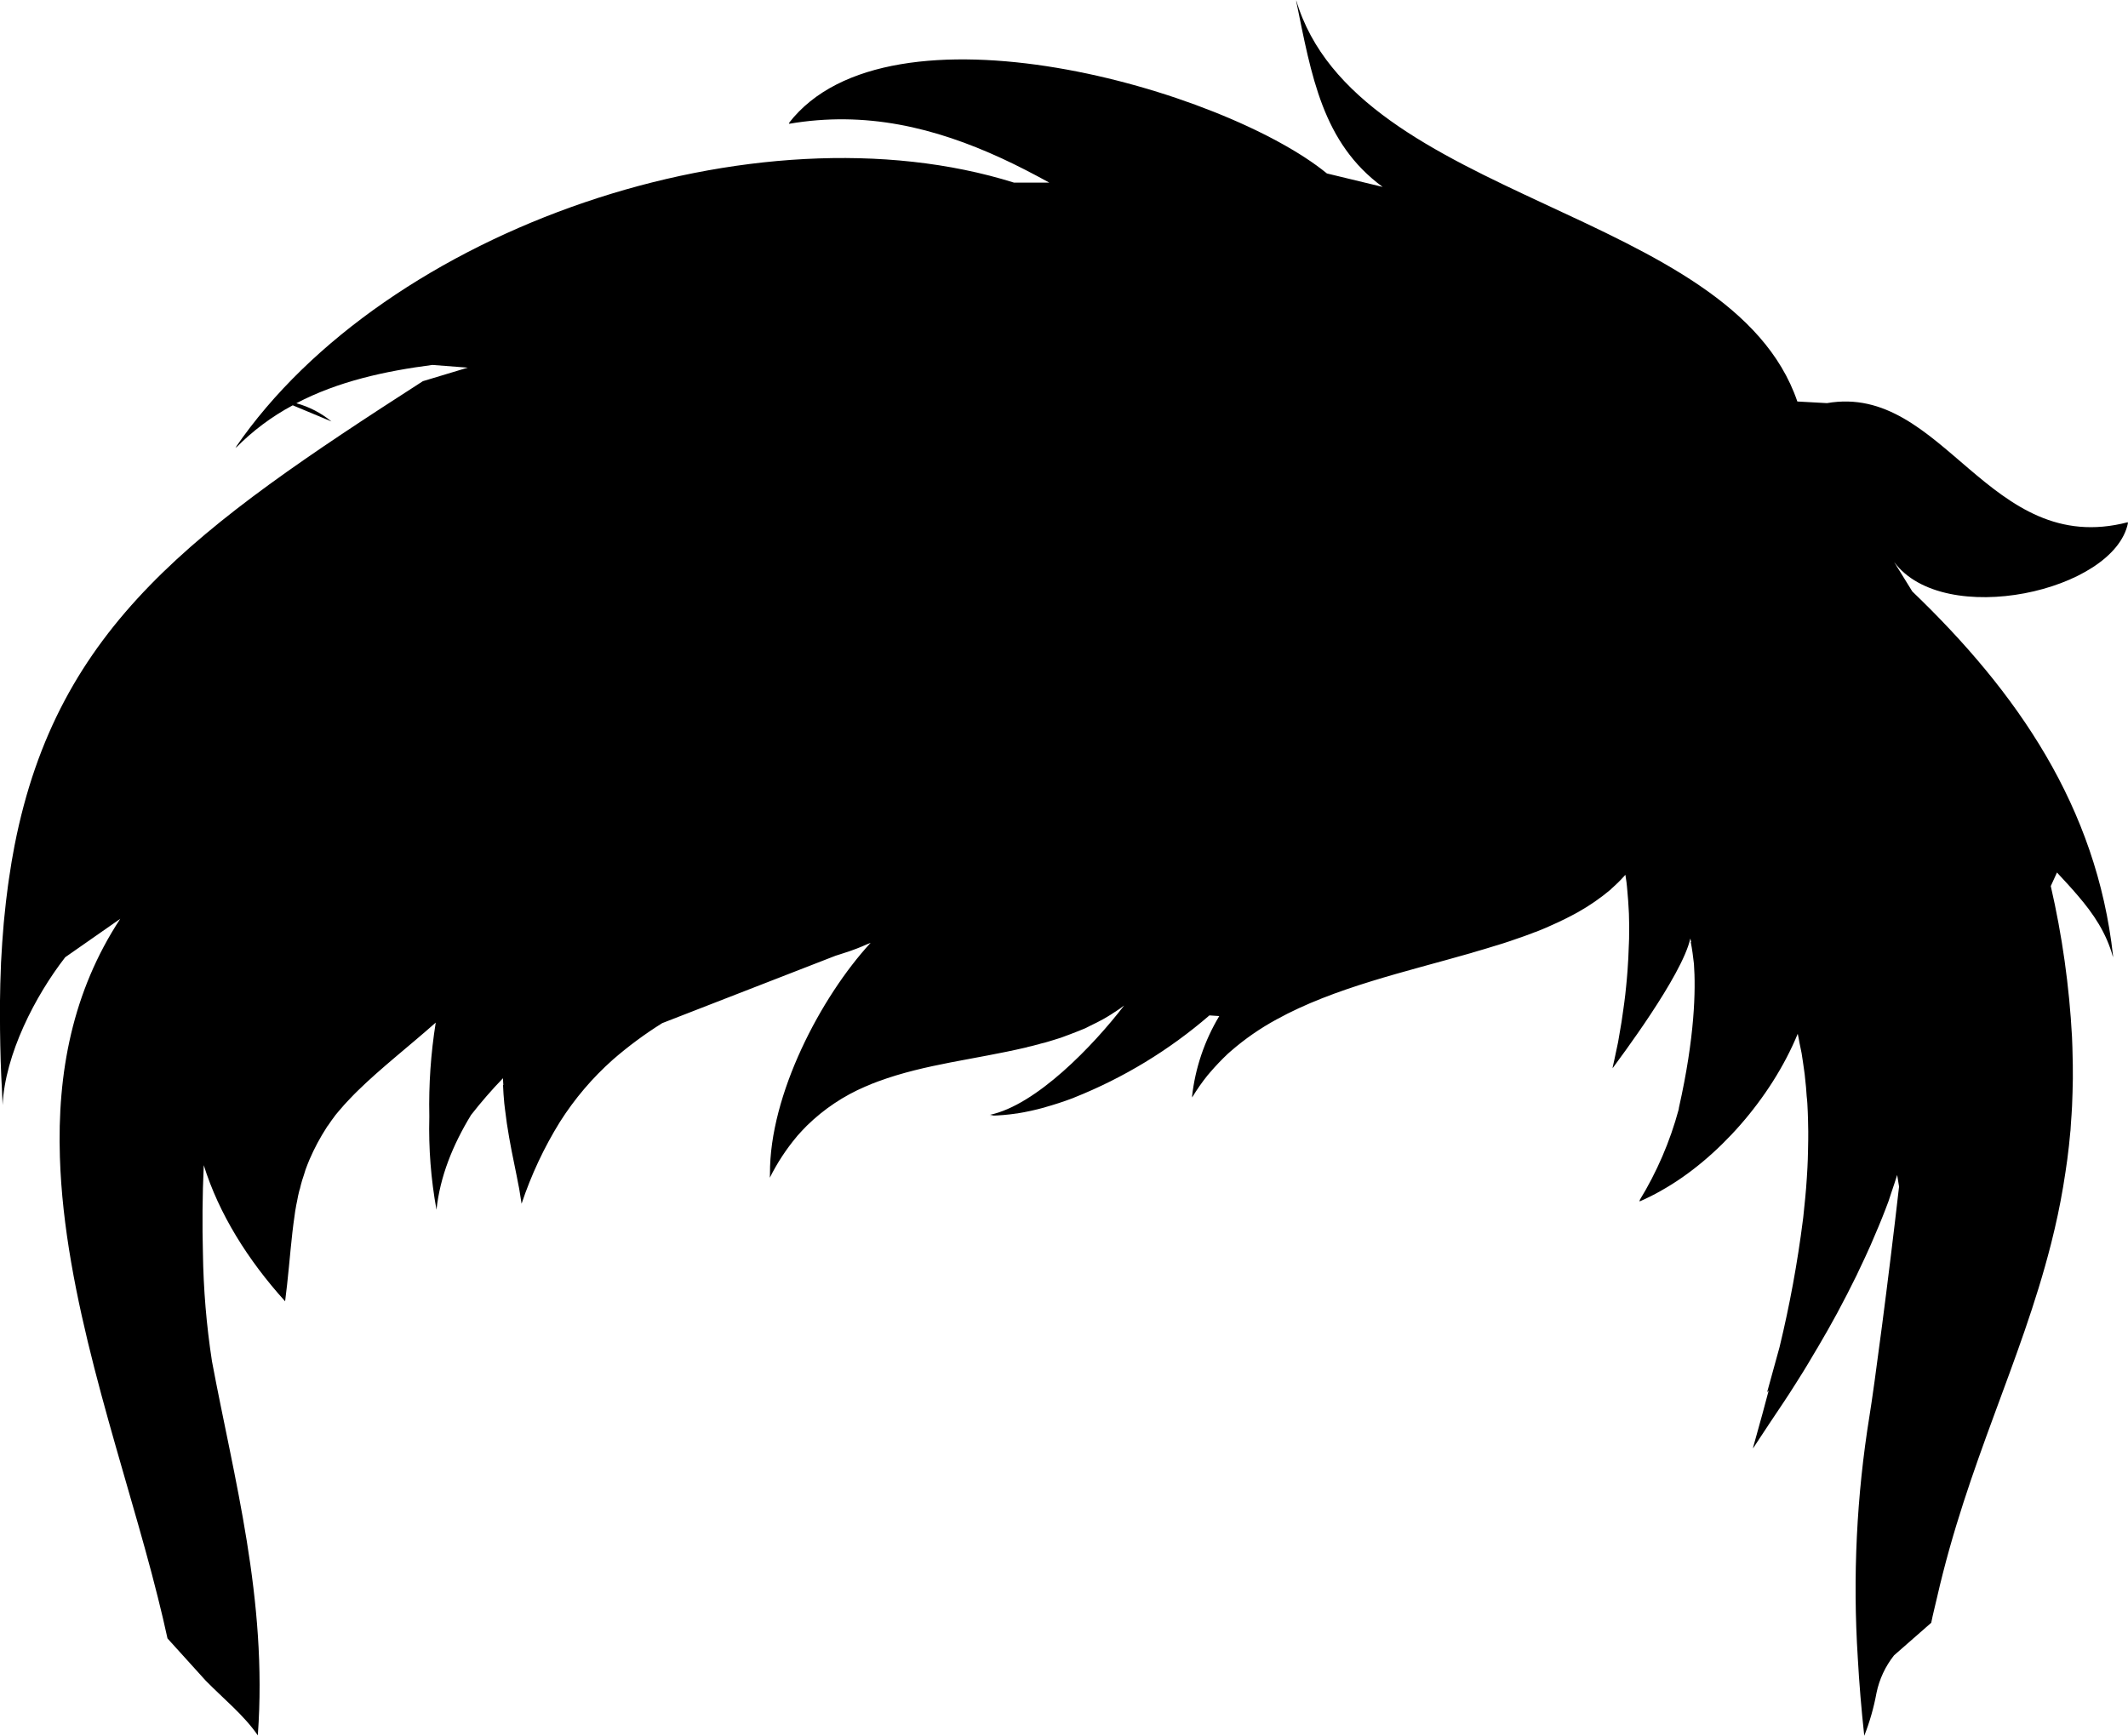
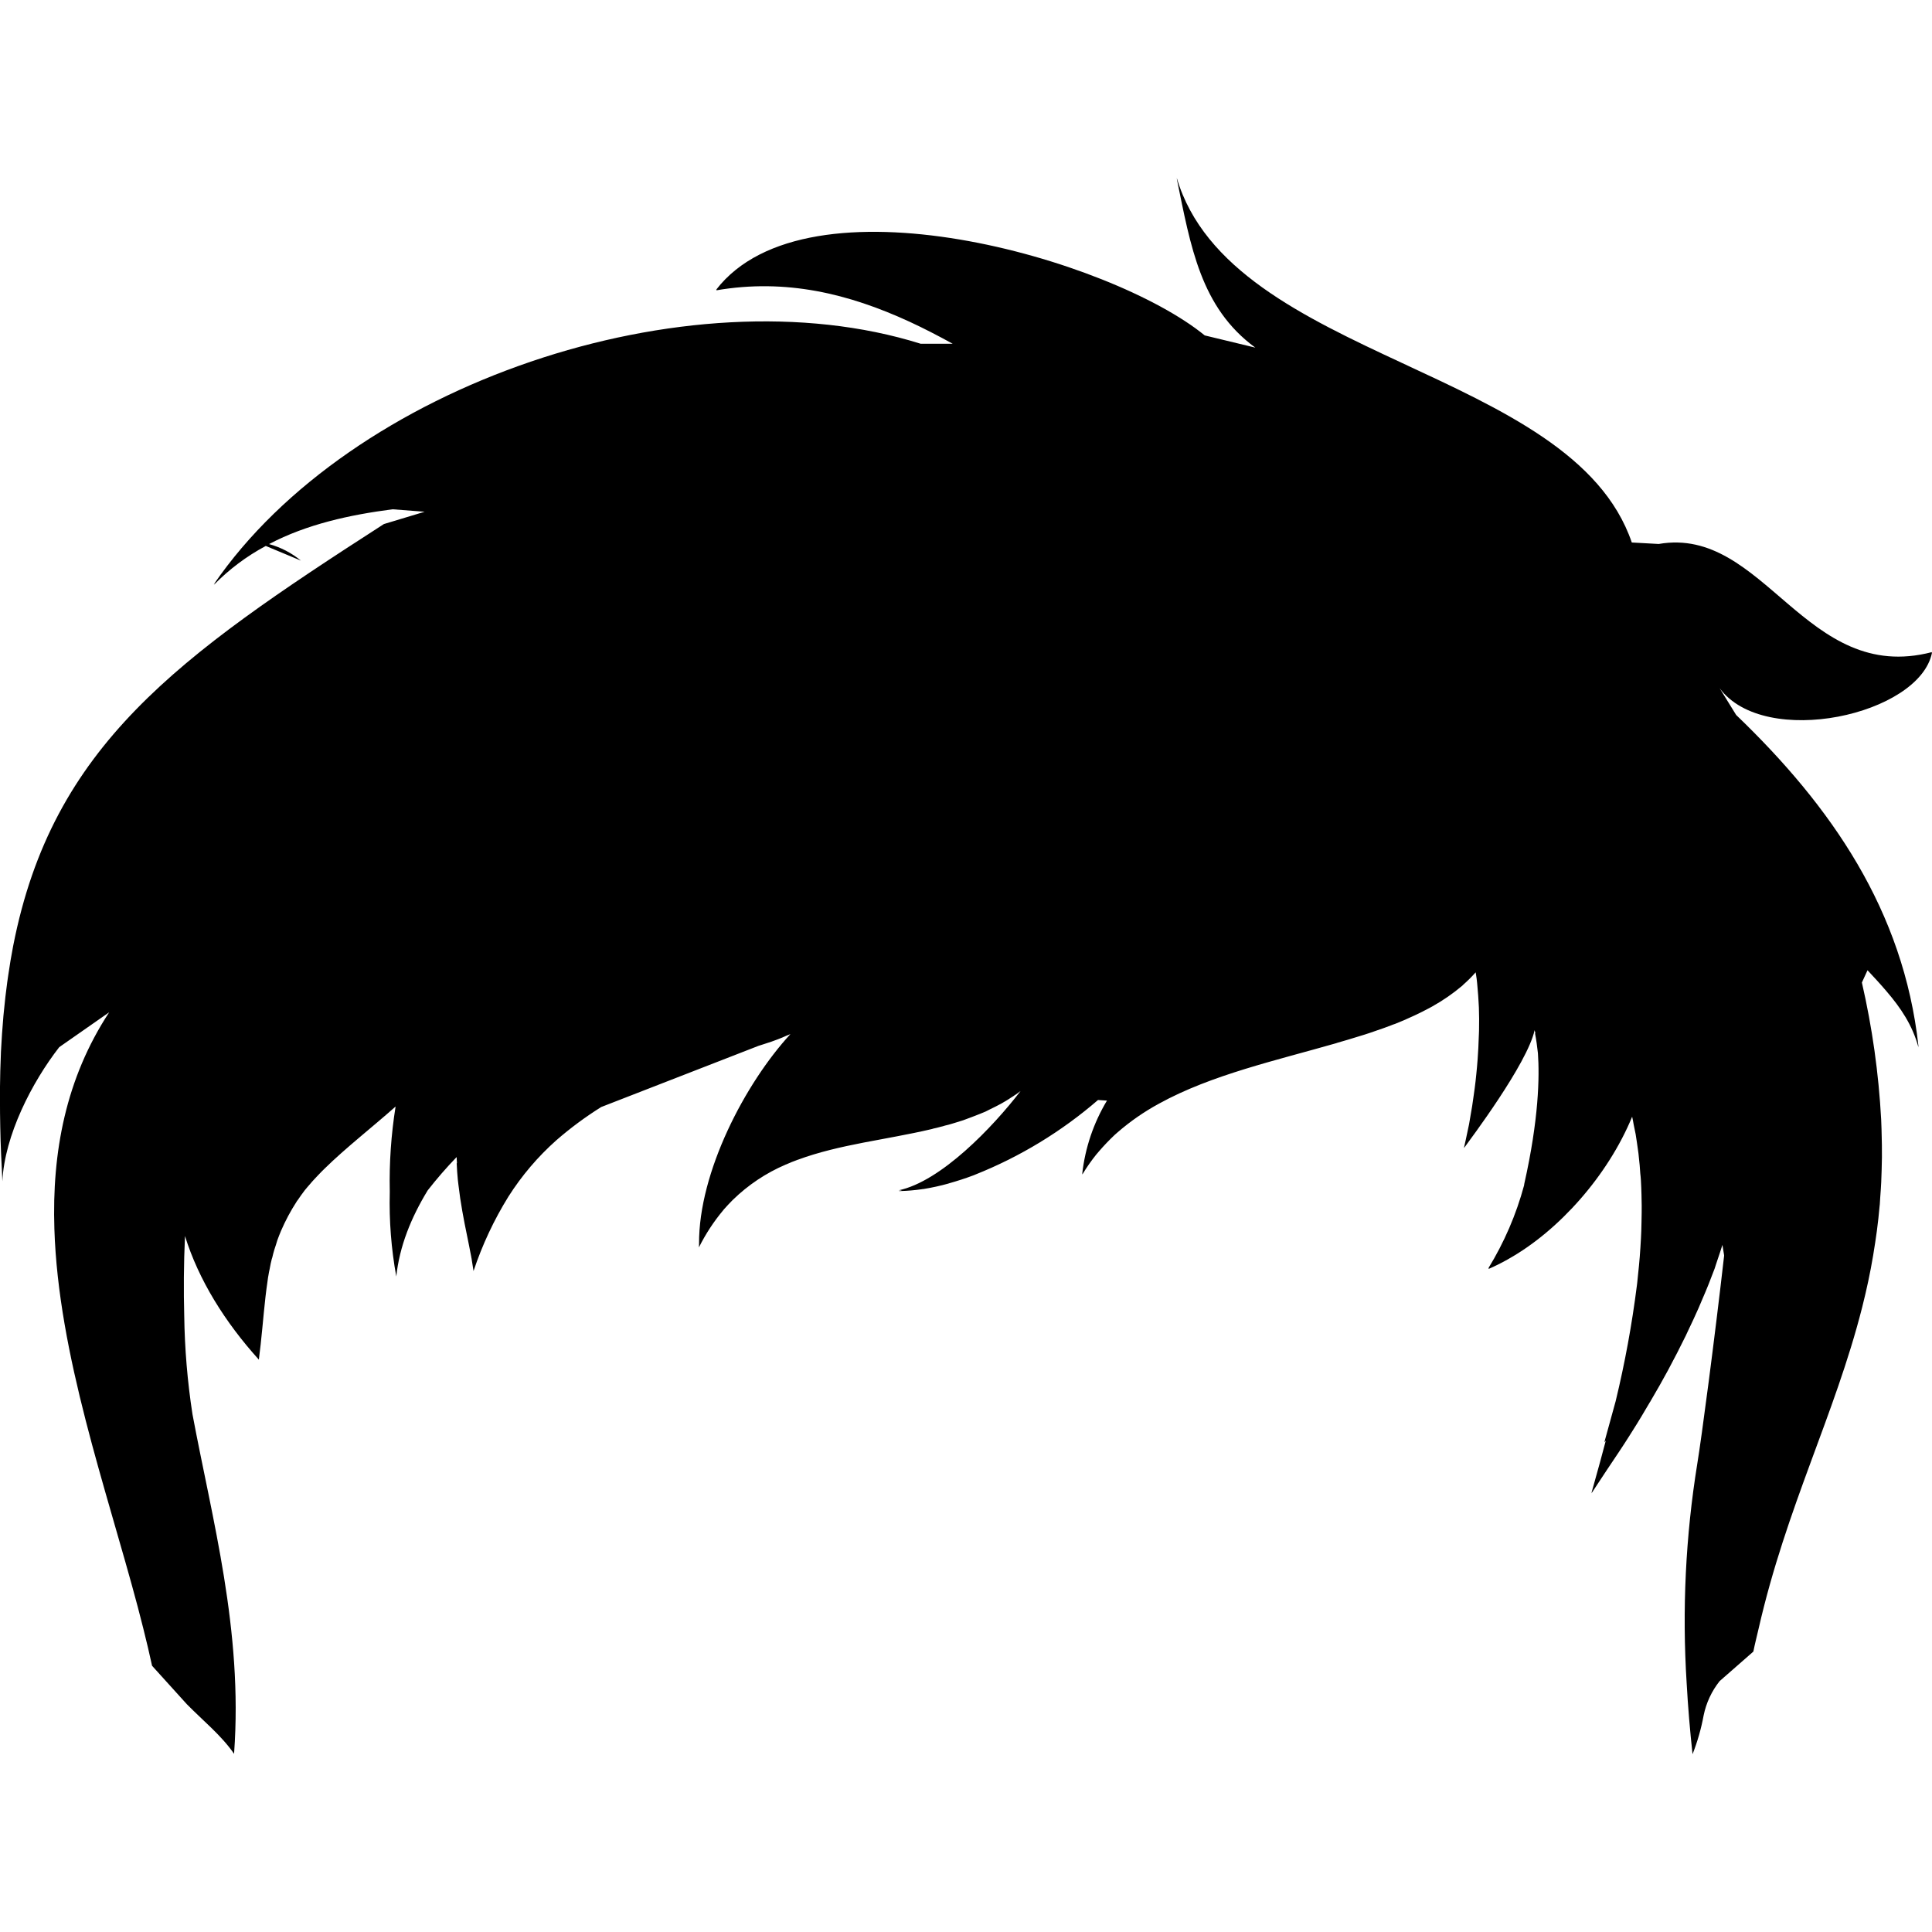
- <svg xmlns="http://www.w3.org/2000/svg" width="504.004" height="411.196" viewBox="0 0 504.004 411.196">
+ <svg xmlns="http://www.w3.org/2000/svg" width="40" height="40" viewBox="0 0 504.004 411.196">
  <g transform="translate(208.537 2999.015)">
    <path d="M598.46,300.88c-3.9-35.336-22.688-62.492-47.551-86.352l-4.312-6.984c11.746,15.9,52.156,6.988,55.4-9.25a.45.45,0,0,0-.086.016c.016-.062.055-.125.066-.184-33,8.629-43.68-33-71.277-28.207l-7.016-.387c-15.613-45.793-104.62-47.363-118.71-95.117.023.129.055.258.078.387-.023-.066-.051-.129-.074-.2,3.629,17.7,6.2,33.645,20.492,44.094l-13.2-3.187c-24.473-20.02-103.7-42.75-127.45-11.918.055-.012.113-.016.18-.027-.055.066-.125.125-.18.191,18.2-3.137,34.57.875,50.438,8.18,3.758,1.734,7.5,3.68,11.262,5.746h-8.359c-61.062-19.152-148.73,10.711-184.4,62.781.129-.133.273-.254.4-.391-.125.184-.27.359-.4.543a55.658,55.658,0,0,1,13.57-10.18l9.16,3.824a22.353,22.353,0,0,0-8.309-4.312c9.871-5.187,21-7.617,32.234-9.078l8.359.645-10.629,3.207c-53.867,34.684-86.465,57.824-96.691,109.93a.205.205,0,0,1-.016.066c-.5,2.574-.941,5.234-1.332,7.953-.086.539-.156,1.074-.23,1.613q-.5,3.662-.867,7.516c-.039.43-.09.855-.129,1.3q-.4,4.559-.645,9.391c0,.184,0,.375-.016.555-.129,2.883-.2,5.859-.234,8.9,0,.961,0,1.949,0,2.934,0,2.328.023,4.711.074,7.133.023,1.2.051,2.4.09,3.641.074,2.359.184,4.789.32,7.242.051,1.109.074,2.156.141,3.289.582-12.02,7.727-25.855,14.836-35l13.027-9.094c-11.344,17.289-14.941,36.539-14.293,56.5,1.023,32.816,13.5,67.543,21.734,98.559.508,1.926,1,3.832,1.473,5.73.816,3.277,1.6,6.52,2.277,9.688l9.055,10.008c4.367,4.441,9.016,8.141,12.344,12.969,0-.062,0-.117,0-.172a.03.03,0,0,0,0,.012c2.328-32.082-5.711-60.895-10.859-88.441a185.432,185.432,0,0,1-2.152-25.77c-.164-6.324-.141-13.324.2-20.719,3.574,11.492,10.426,22.461,19.27,32.25.078-.617.141-1.187.211-1.793.09-.719.18-1.43.254-2.129.648-5.863,1.008-11.238,1.785-16.445.039-.3.078-.605.125-.914.039-.172.039-.348.09-.52.125-.648.2-1.3.375-1.961a.442.442,0,0,1,.039-.219c.125-.738.293-1.477.492-2.27.039-.129.078-.258.129-.387.164-.7.324-1.348.539-2.051.125-.43.293-.867.414-1.262s.254-.785.375-1.215c.293-.785.582-1.566.918-2.352a.146.146,0,0,0,.039-.09,51.656,51.656,0,0,1,4.07-7.617.943.943,0,0,1,.254-.348c.578-.867,1.2-1.742,1.863-2.609.453-.57.957-1.133,1.449-1.7.332-.4.668-.785,1.043-1.176.629-.7,1.289-1.348,1.953-2.051a10.174,10.174,0,0,0,.746-.738c5.473-5.375,12.293-10.668,18.508-16.184a123.429,123.429,0,0,0-1.52,22.07c0,.125,0,.258,0,.379a107.074,107.074,0,0,0,1.7,21.895c.828-7.875,3.863-15.367,8.188-22.461a109.938,109.938,0,0,1,7.555-8.7c0,.543.074,1.063.09,1.6l-.074.027c.055,1.473.164,2.91.3,4.336.051.488.113.953.172,1.434q.193,1.688.438,3.332c.668,4.457,1.566,8.7,2.363,12.6.164.957.375,1.875.543,2.789a.362.362,0,0,0,.039.219c.2,1.176.375,2.309.539,3.395a91.917,91.917,0,0,1,9.094-19.41,69.471,69.471,0,0,1,12.512-14.711,92.8,92.8,0,0,1,11.7-8.664L295.9,300.83c.309-.094.629-.184.926-.293.828-.258,1.613-.52,2.406-.785.578-.219,1.121-.391,1.652-.605.8-.309,1.539-.609,2.289-.957.332-.141.684-.27,1.023-.414-11.789,12.789-23.961,36.012-23.84,54.73,0,.309-.035.621-.035.918a49.418,49.418,0,0,1,6.355-9.711c.039-.043.09-.086.09-.129.789-.875,1.535-1.7,2.32-2.48a1.118,1.118,0,0,1,.09-.086,45.148,45.148,0,0,1,13.746-9.184.158.158,0,0,1,.129-.043c.953-.437,1.949-.828,2.906-1.176a.15.15,0,0,1,.125-.043c10.93-4.047,23.1-5.227,34.738-7.965a3.144,3.144,0,0,0,.621-.172c.656-.133,1.32-.3,1.949-.48a8.557,8.557,0,0,0,1.121-.309c.629-.129,1.211-.3,1.793-.477.414-.129.828-.258,1.281-.391.543-.172,1.125-.348,1.664-.52.414-.172.875-.3,1.289-.48.539-.219,1.121-.391,1.613-.609.465-.172.875-.348,1.332-.52.5-.219,1.043-.43,1.586-.648.414-.219.789-.4,1.2-.609,1-.477,1.953-.957,2.91-1.477.414-.258.828-.48,1.2-.7.5-.3,1-.609,1.5-.957a8.918,8.918,0,0,0,.867-.57,1.35,1.35,0,0,0,.332-.211c.391-.285.773-.57,1.16-.852-7.285,9.48-20.8,23.605-31.836,25.91.32,0,.629-.012.941-.023-.293.078-.594.184-.887.254.125,0,.246-.043.414-.043a48.394,48.394,0,0,0,5.605-.477,1.132,1.132,0,0,1,.375-.043,59.953,59.953,0,0,0,6.563-1.437c.039,0,.039-.039.086-.039,2.168-.609,4.324-1.3,6.523-2.133.125-.039.293-.129.414-.172a112.928,112.928,0,0,0,32-19.453l2.336.156a47.221,47.221,0,0,0-6.457,19.113,1.067,1.067,0,0,0,.066-.094.306.306,0,0,1-.016.1.36.36,0,0,0-.039.172l.039-.043a46.681,46.681,0,0,1,3.613-5.18c.254-.262.422-.52.668-.785a58.188,58.188,0,0,1,4.156-4.352c.254-.219.5-.43.746-.656a60.367,60.367,0,0,1,10.809-7.488c13.664-7.527,30.613-11.273,46.2-15.758.125-.043.254-.086.375-.129,1.824-.52,3.617-1.047,5.4-1.613,1.082-.309,2.117-.656,3.16-1,.582-.219,1.16-.391,1.746-.605,1.2-.391,2.367-.828,3.527-1.266.375-.168.789-.3,1.172-.43,1.535-.605,3.07-1.262,4.531-1.953.2-.09.414-.172.578-.262,1.332-.609,2.582-1.262,3.82-1.914.293-.172.543-.309.8-.437a50.093,50.093,0,0,0,7.8-5.395l.254-.262a35.218,35.218,0,0,0,3.113-3.09c.039-.043.086-.09.125-.133.086.566.172,1.133.254,1.7.078.7.164,1.391.211,2.129.164,1.523.242,3.09.332,4.66,0,.258.039.48.039.7.078,1.965.078,3.922.039,5.926a10.494,10.494,0,0,1-.039,1.086c0,.258-.023.52-.035.785-.055,1.848-.145,3.7-.285,5.543,0,.078,0,.164-.016.242-.09,1.262-.211,2.527-.332,3.742-.066.633-.125,1.266-.2,1.9-.129,1.172-.293,2.32-.453,3.465-.258,2.027-.582,4-.934,5.938-.113.609-.2,1.23-.312,1.824-.141.762-.312,1.457-.465,2.2-.27,1.281-.539,2.582-.828,3.8,0-.023.023-.039.039-.062-.023.078-.035.18-.055.258,1.5-2.09,16.5-21.953,18.414-30.75,0,0,.086.3.2.836l-.094,0c.332,1.691.566,3.434.758,5.191.43,6.148.23,17.191-3.555,34.035a3.73,3.73,0,0,0-.066.453,82.18,82.18,0,0,1-9.3,21.578,1.166,1.166,0,0,1,.156-.074,1.227,1.227,0,0,0-.094.152c0,.043-.039.086-.039.133a53.738,53.738,0,0,0,4.984-2.48,1.415,1.415,0,0,0,.293-.172c13.086-7.352,25.883-21.719,32.2-37.078.168.7.293,1.434.414,2.133.168.824.332,1.605.5,2.438.242,1.395.414,2.828.629,4.266.078.566.164,1.125.2,1.7.168,1.395.293,2.828.375,4.223.074.555.113,1.137.156,1.691,0,.094.016.2.016.293.074,1.2.113,2.387.145,3.563.023.941.051,1.887.055,2.832,0,1.254,0,2.508-.039,3.762,0,.219-.012.43-.012.645-.016.734-.035,1.473-.055,2.211-.023.66-.055,1.32-.086,1.98-.09,1.59-.184,3.18-.312,4.77-.066.75-.129,1.512-.2,2.277-.145,1.535-.293,3.074-.469,4.609-.023.23-.051.453-.086.684a274.7,274.7,0,0,1-5.531,30.129l-2.953,10.723c.129-.133.254-.293.379-.43-.973,3.719-1.961,7.309-2.941,10.793-.258.926-.52,1.875-.777,2.777a1.067,1.067,0,0,0,.066-.094c-.023.086-.051.18-.074.262.531-.777,1.047-1.586,1.566-2.379q1.225-1.875,2.465-3.734a2.714,2.714,0,0,1,.156-.234c1.953-2.934,3.941-5.828,5.824-8.844.211-.348.422-.656.629-1,1.586-2.477,3.113-5.051,4.613-7.617a.767.767,0,0,0,.164-.262c1.535-2.609,3.074-5.3,4.531-8,.254-.437.453-.914.707-1.348,1.16-2.129,2.246-4.3,3.328-6.48.414-.789.789-1.574,1.16-2.4.957-1.953,1.863-3.961,2.742-5.918.336-.785.668-1.566,1-2.352,1.16-2.656,2.238-5.355,3.238-8.055.211-.609.375-1.215.582-1.785.508-1.449.973-2.918,1.445-4.387.3,1.773.449,2.762.449,2.762-2.481,21.836-5.926,47.8-7,54.293a257.141,257.141,0,0,0-2.777,57.309q.51,9.158,1.535,18.5a54.613,54.613,0,0,0,2.894-10.129,21.219,21.219,0,0,1,4.168-8.934l8.8-7.707c.4-2.027.9-3.922,1.348-5.887,7.258-31.852,19.887-55.793,27-83.777.039-.141.074-.281.105-.414,1.086-4.312,2.039-8.727,2.8-13.277.2-1.137.379-2.289.547-3.449.145-.973.293-1.949.422-2.934.285-2.16.527-4.344.723-6.578a3.112,3.112,0,0,0,.039-.32c.051-.6.074-1.223.113-1.824.094-1.309.2-2.621.258-3.961.055-1.059.078-2.133.113-3.207.035-1.1.055-2.207.074-3.32,0-1.07,0-2.141-.012-3.227-.016-1.348-.051-2.727-.094-4.117-.035-.844-.051-1.68-.094-2.531a209.762,209.762,0,0,0-5.027-35.711l1.469-3.207c1.7,1.824,3.406,3.656,4.988,5.527,3.613,4.219,6.727,8.746,8.309,14.621-.016-.184-.051-.359-.074-.539a.638.638,0,0,0,.039.172Z" transform="translate(-306.531 -3073.43)" />
  </g>
</svg>
